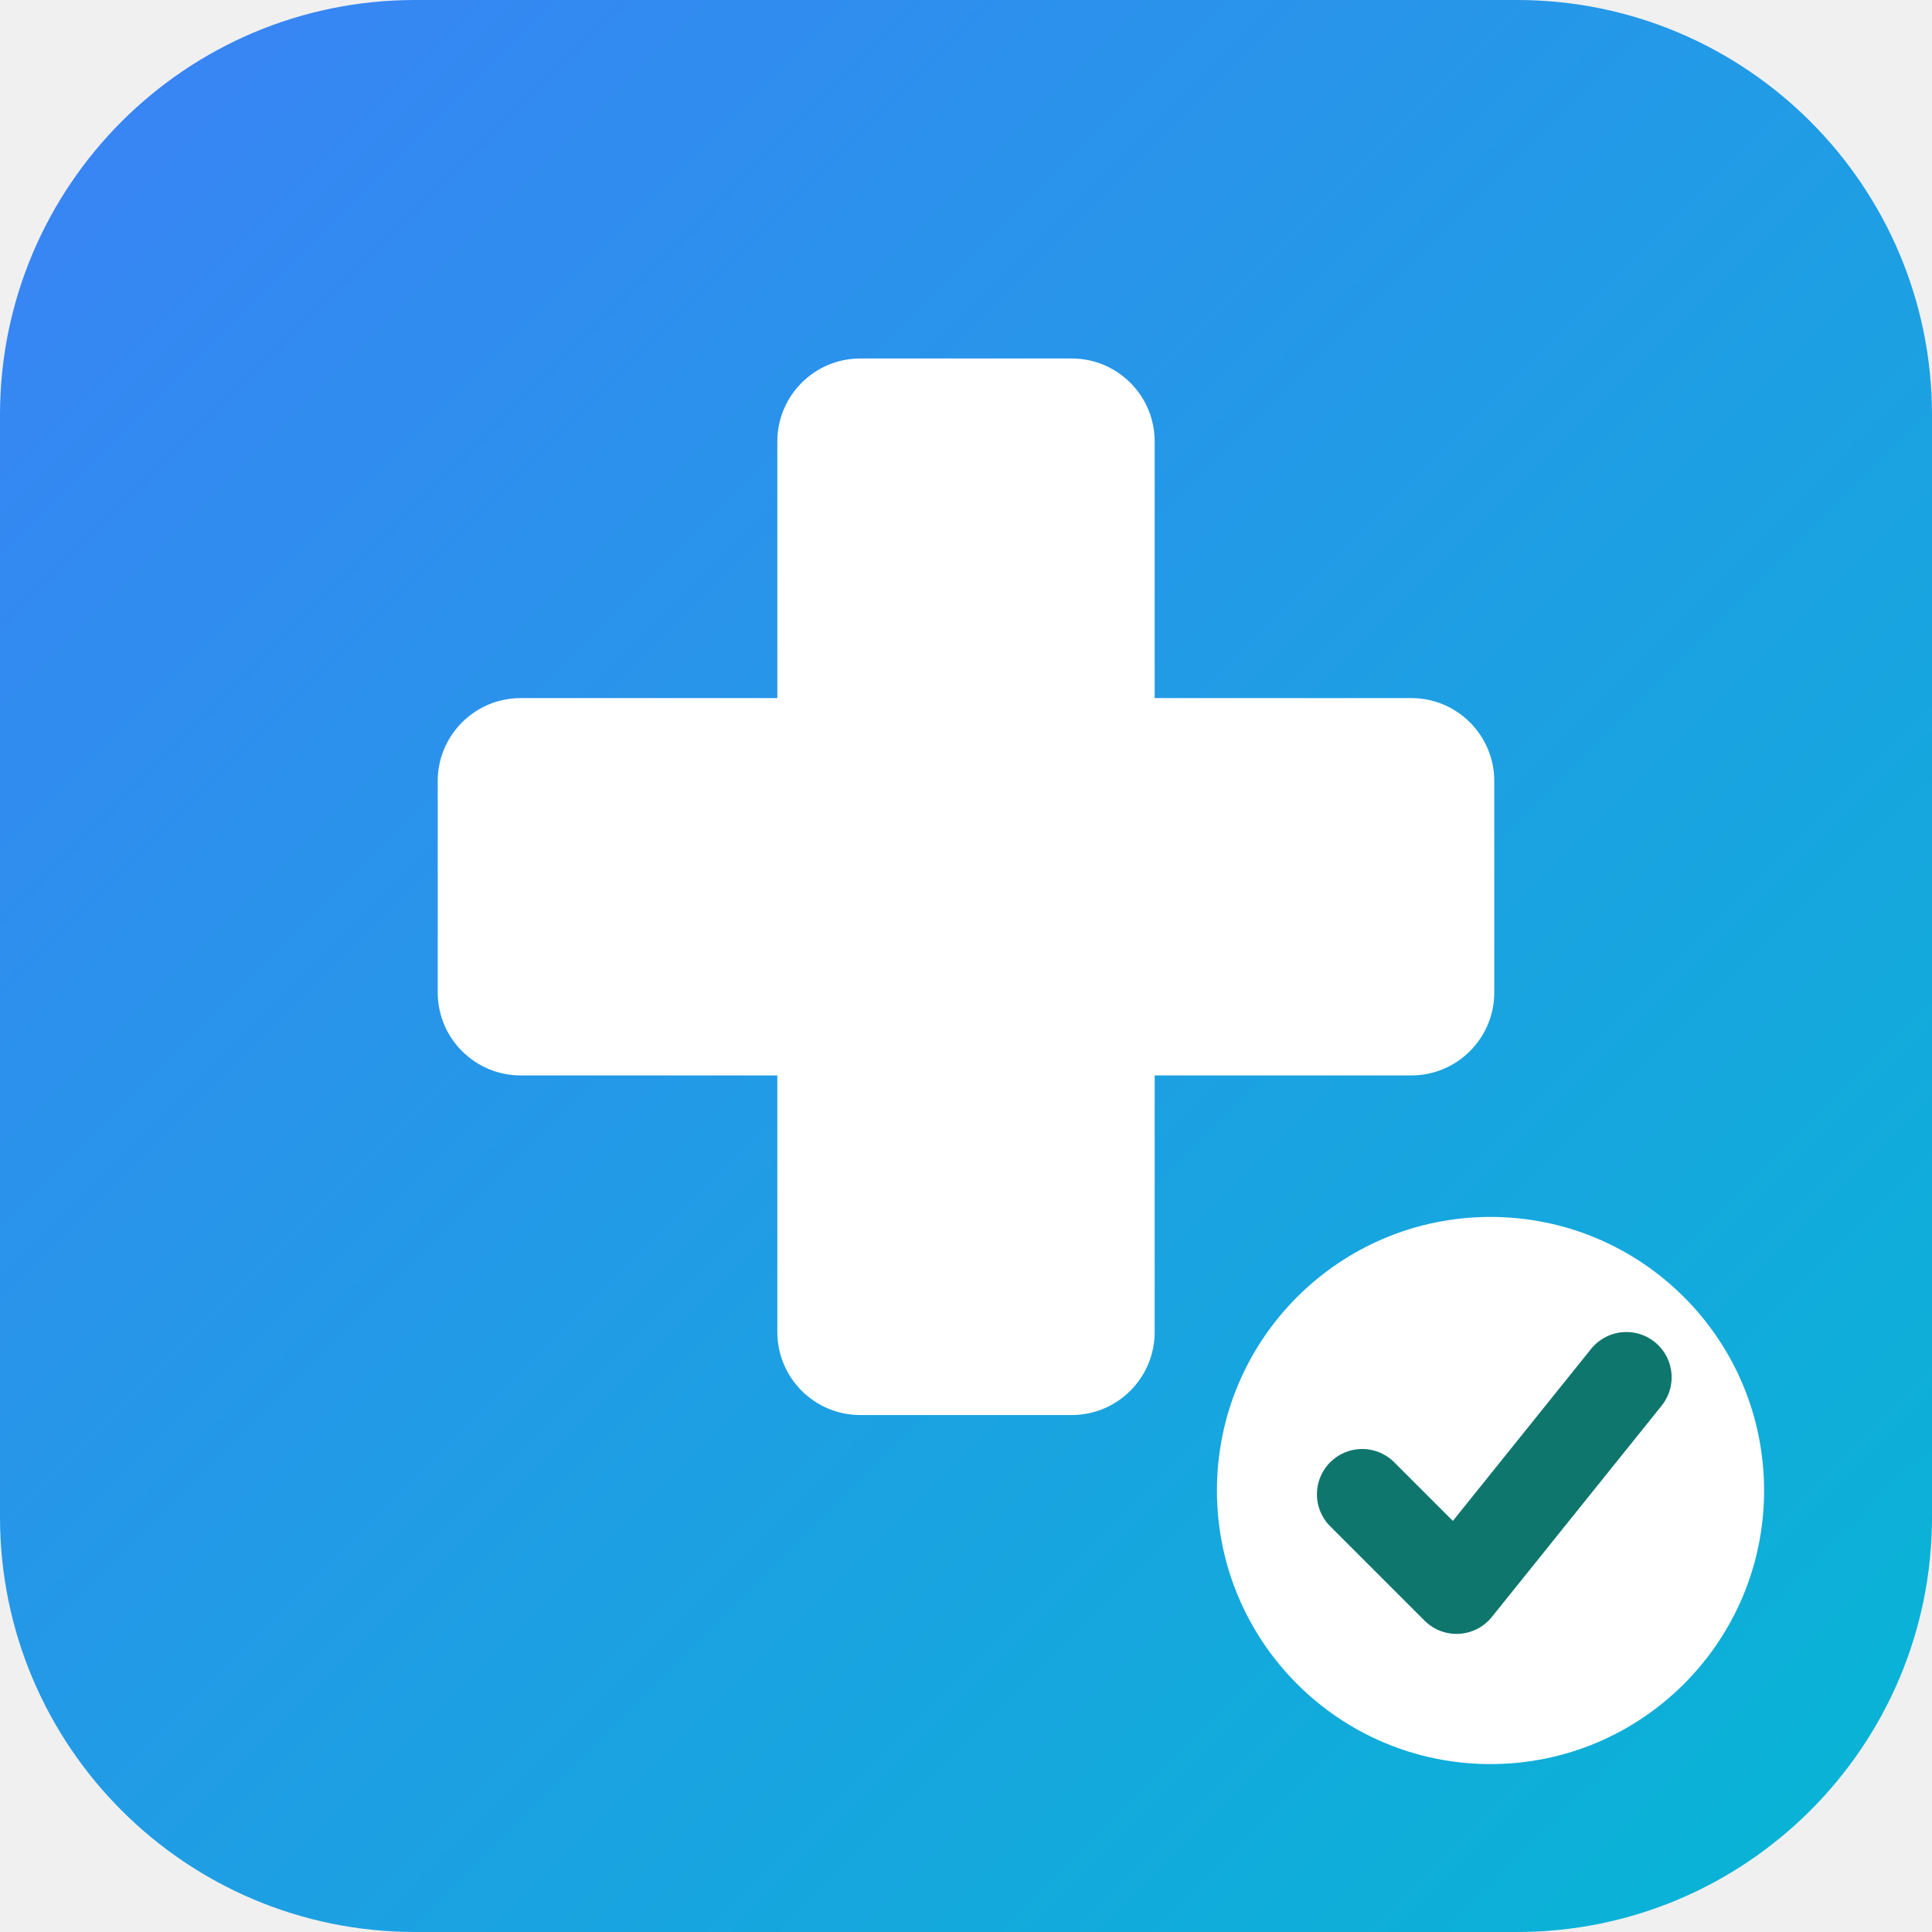
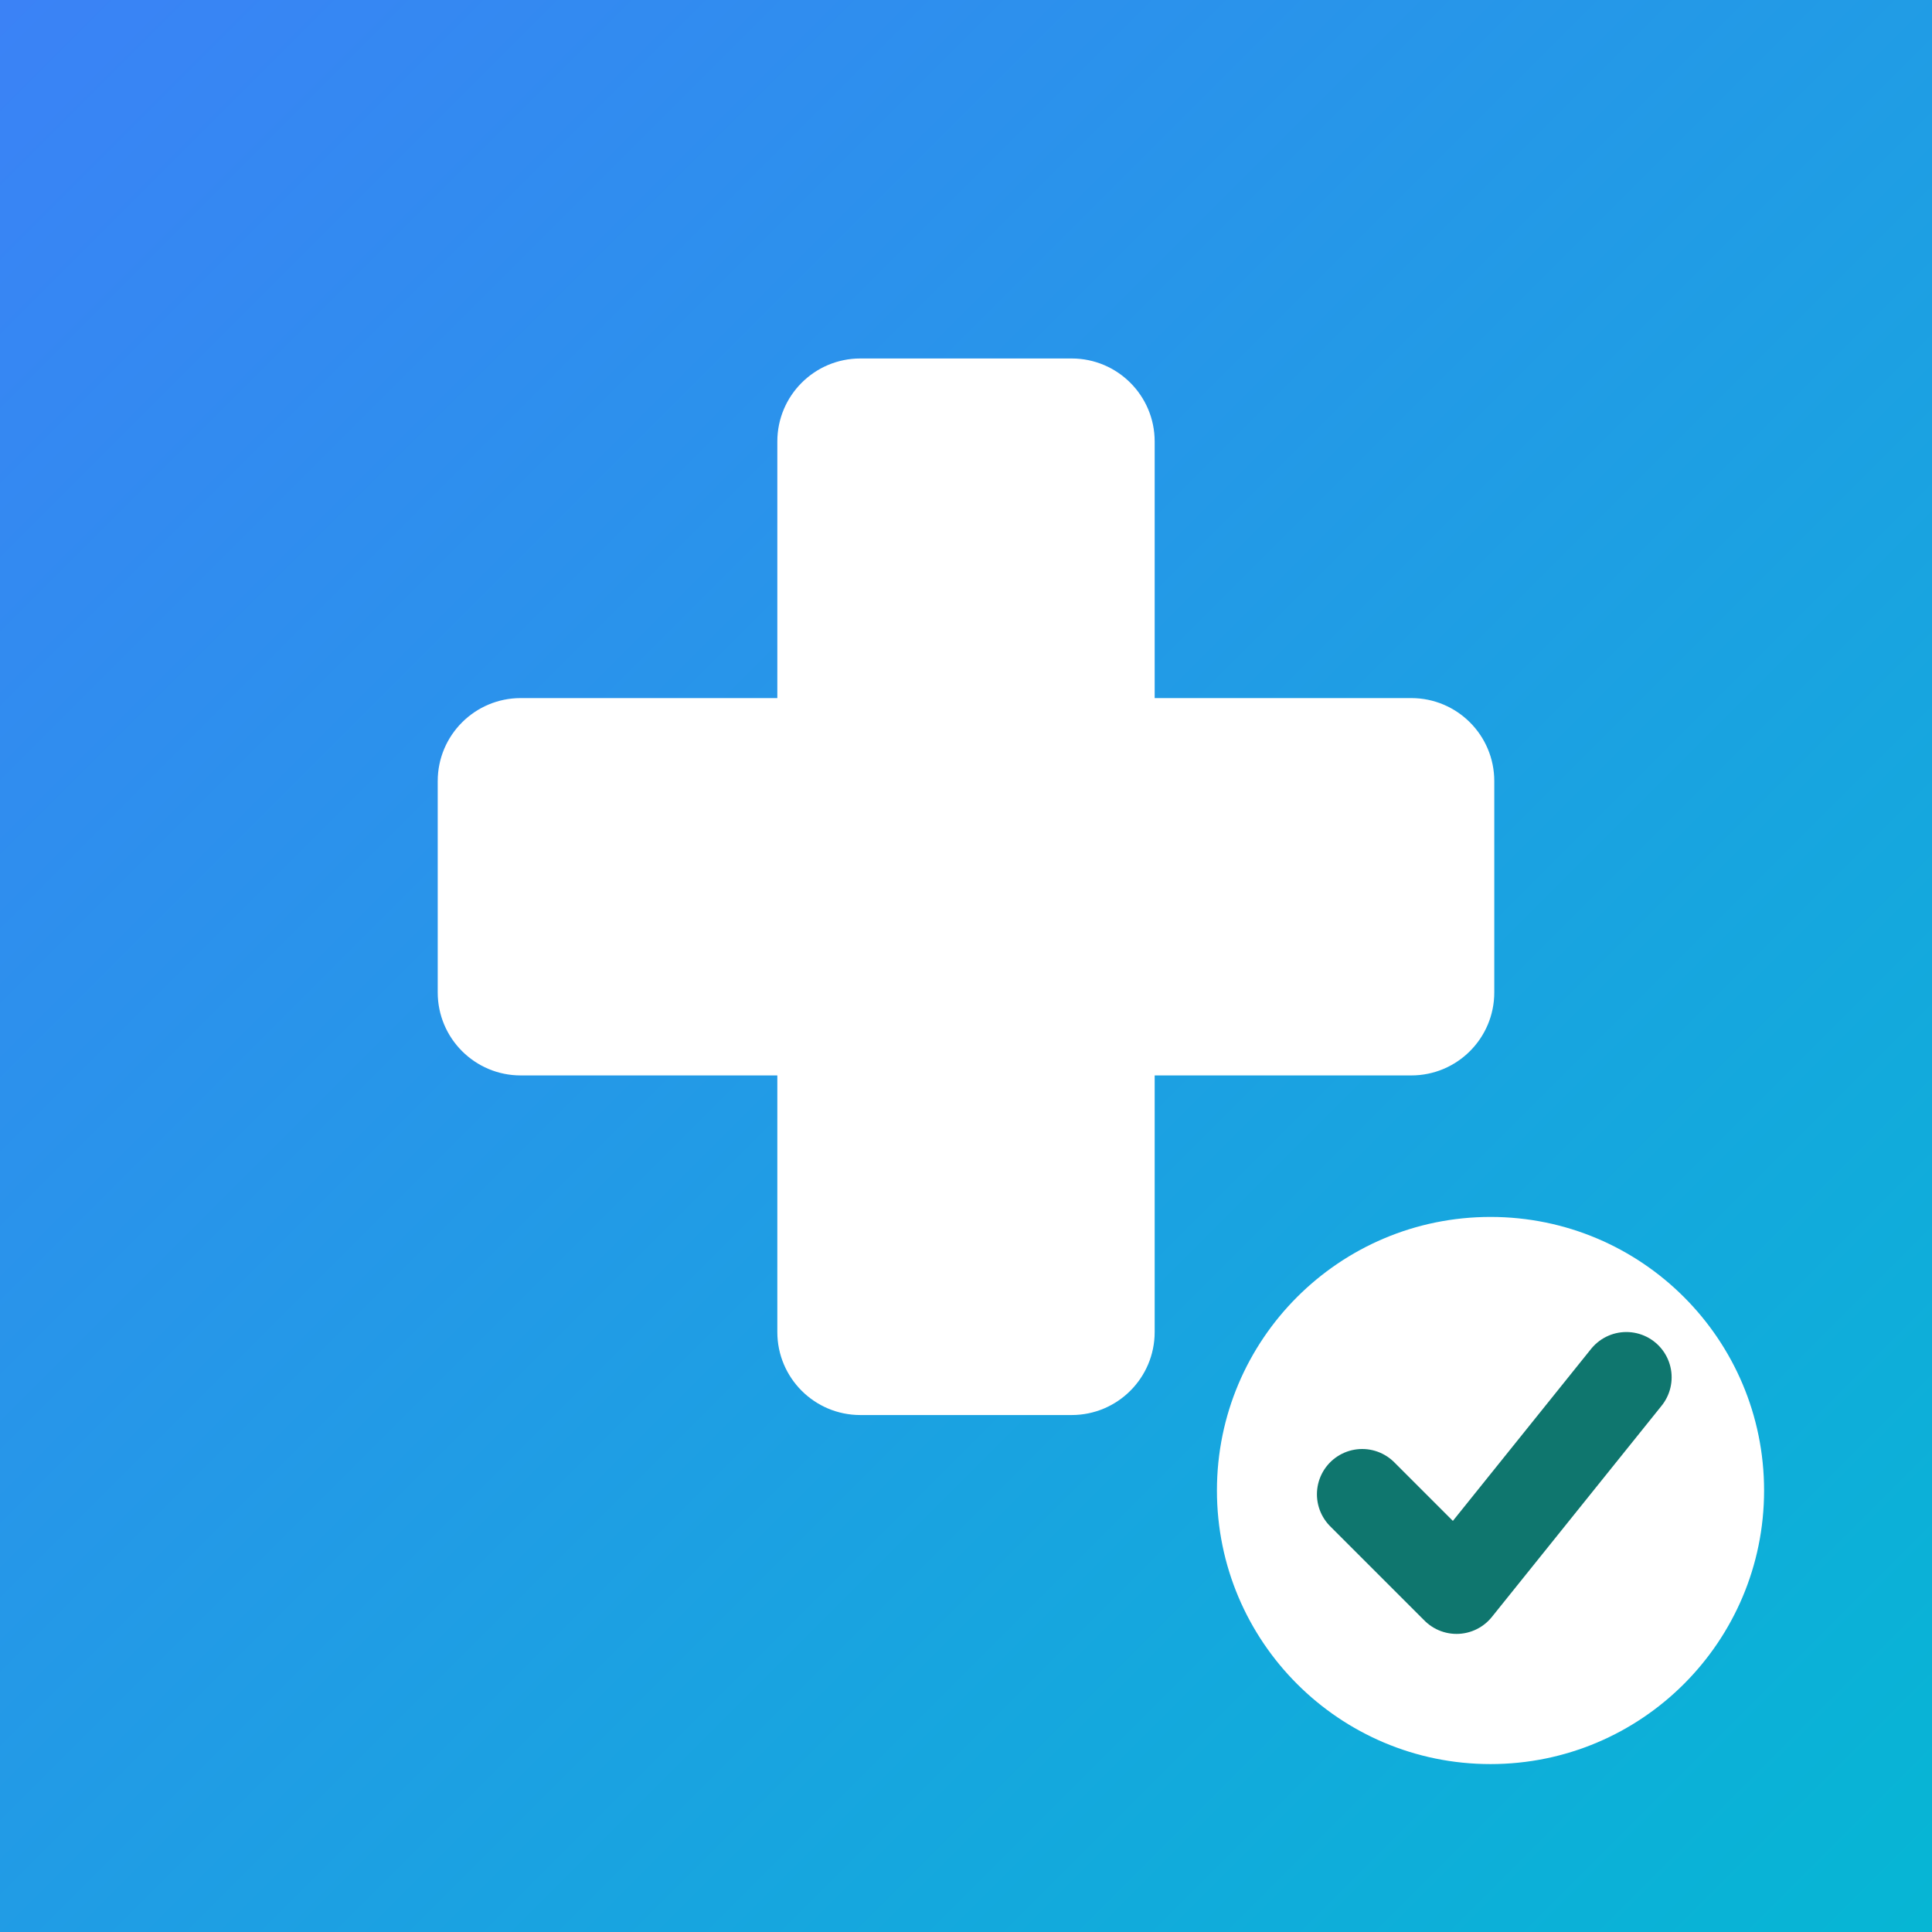
- <svg xmlns="http://www.w3.org/2000/svg" width="64" height="64" viewBox="0 0 1024 1024">
+ <svg xmlns="http://www.w3.org/2000/svg" width="1024" height="1024" viewBox="0 0 1024 1024">
  <defs>
    <linearGradient id="bg" x1="0" y1="0" x2="1024" y2="1024" gradientUnits="userSpaceOnUse">
      <stop offset="0" stop-color="#3b82f6" />
      <stop offset="1" stop-color="#06b6d4" />
    </linearGradient>
  </defs>
-   <rect width="1024" height="1024" rx="220" fill="url(#bg)" />
+   <rect width="1024" height="1024" fill="url(#bg)" />
  <g fill="#ffffff">
    <rect x="232" y="370" width="560" height="200" rx="44" />
    <rect x="412" y="190" width="200" height="560" rx="44" />
    <circle cx="790" cy="790" r="145" />
  </g>
  <path d="M722 792 L772 842 L862 730" fill="none" stroke="#0f766e" stroke-width="48" stroke-linecap="round" stroke-linejoin="round" />
</svg>
